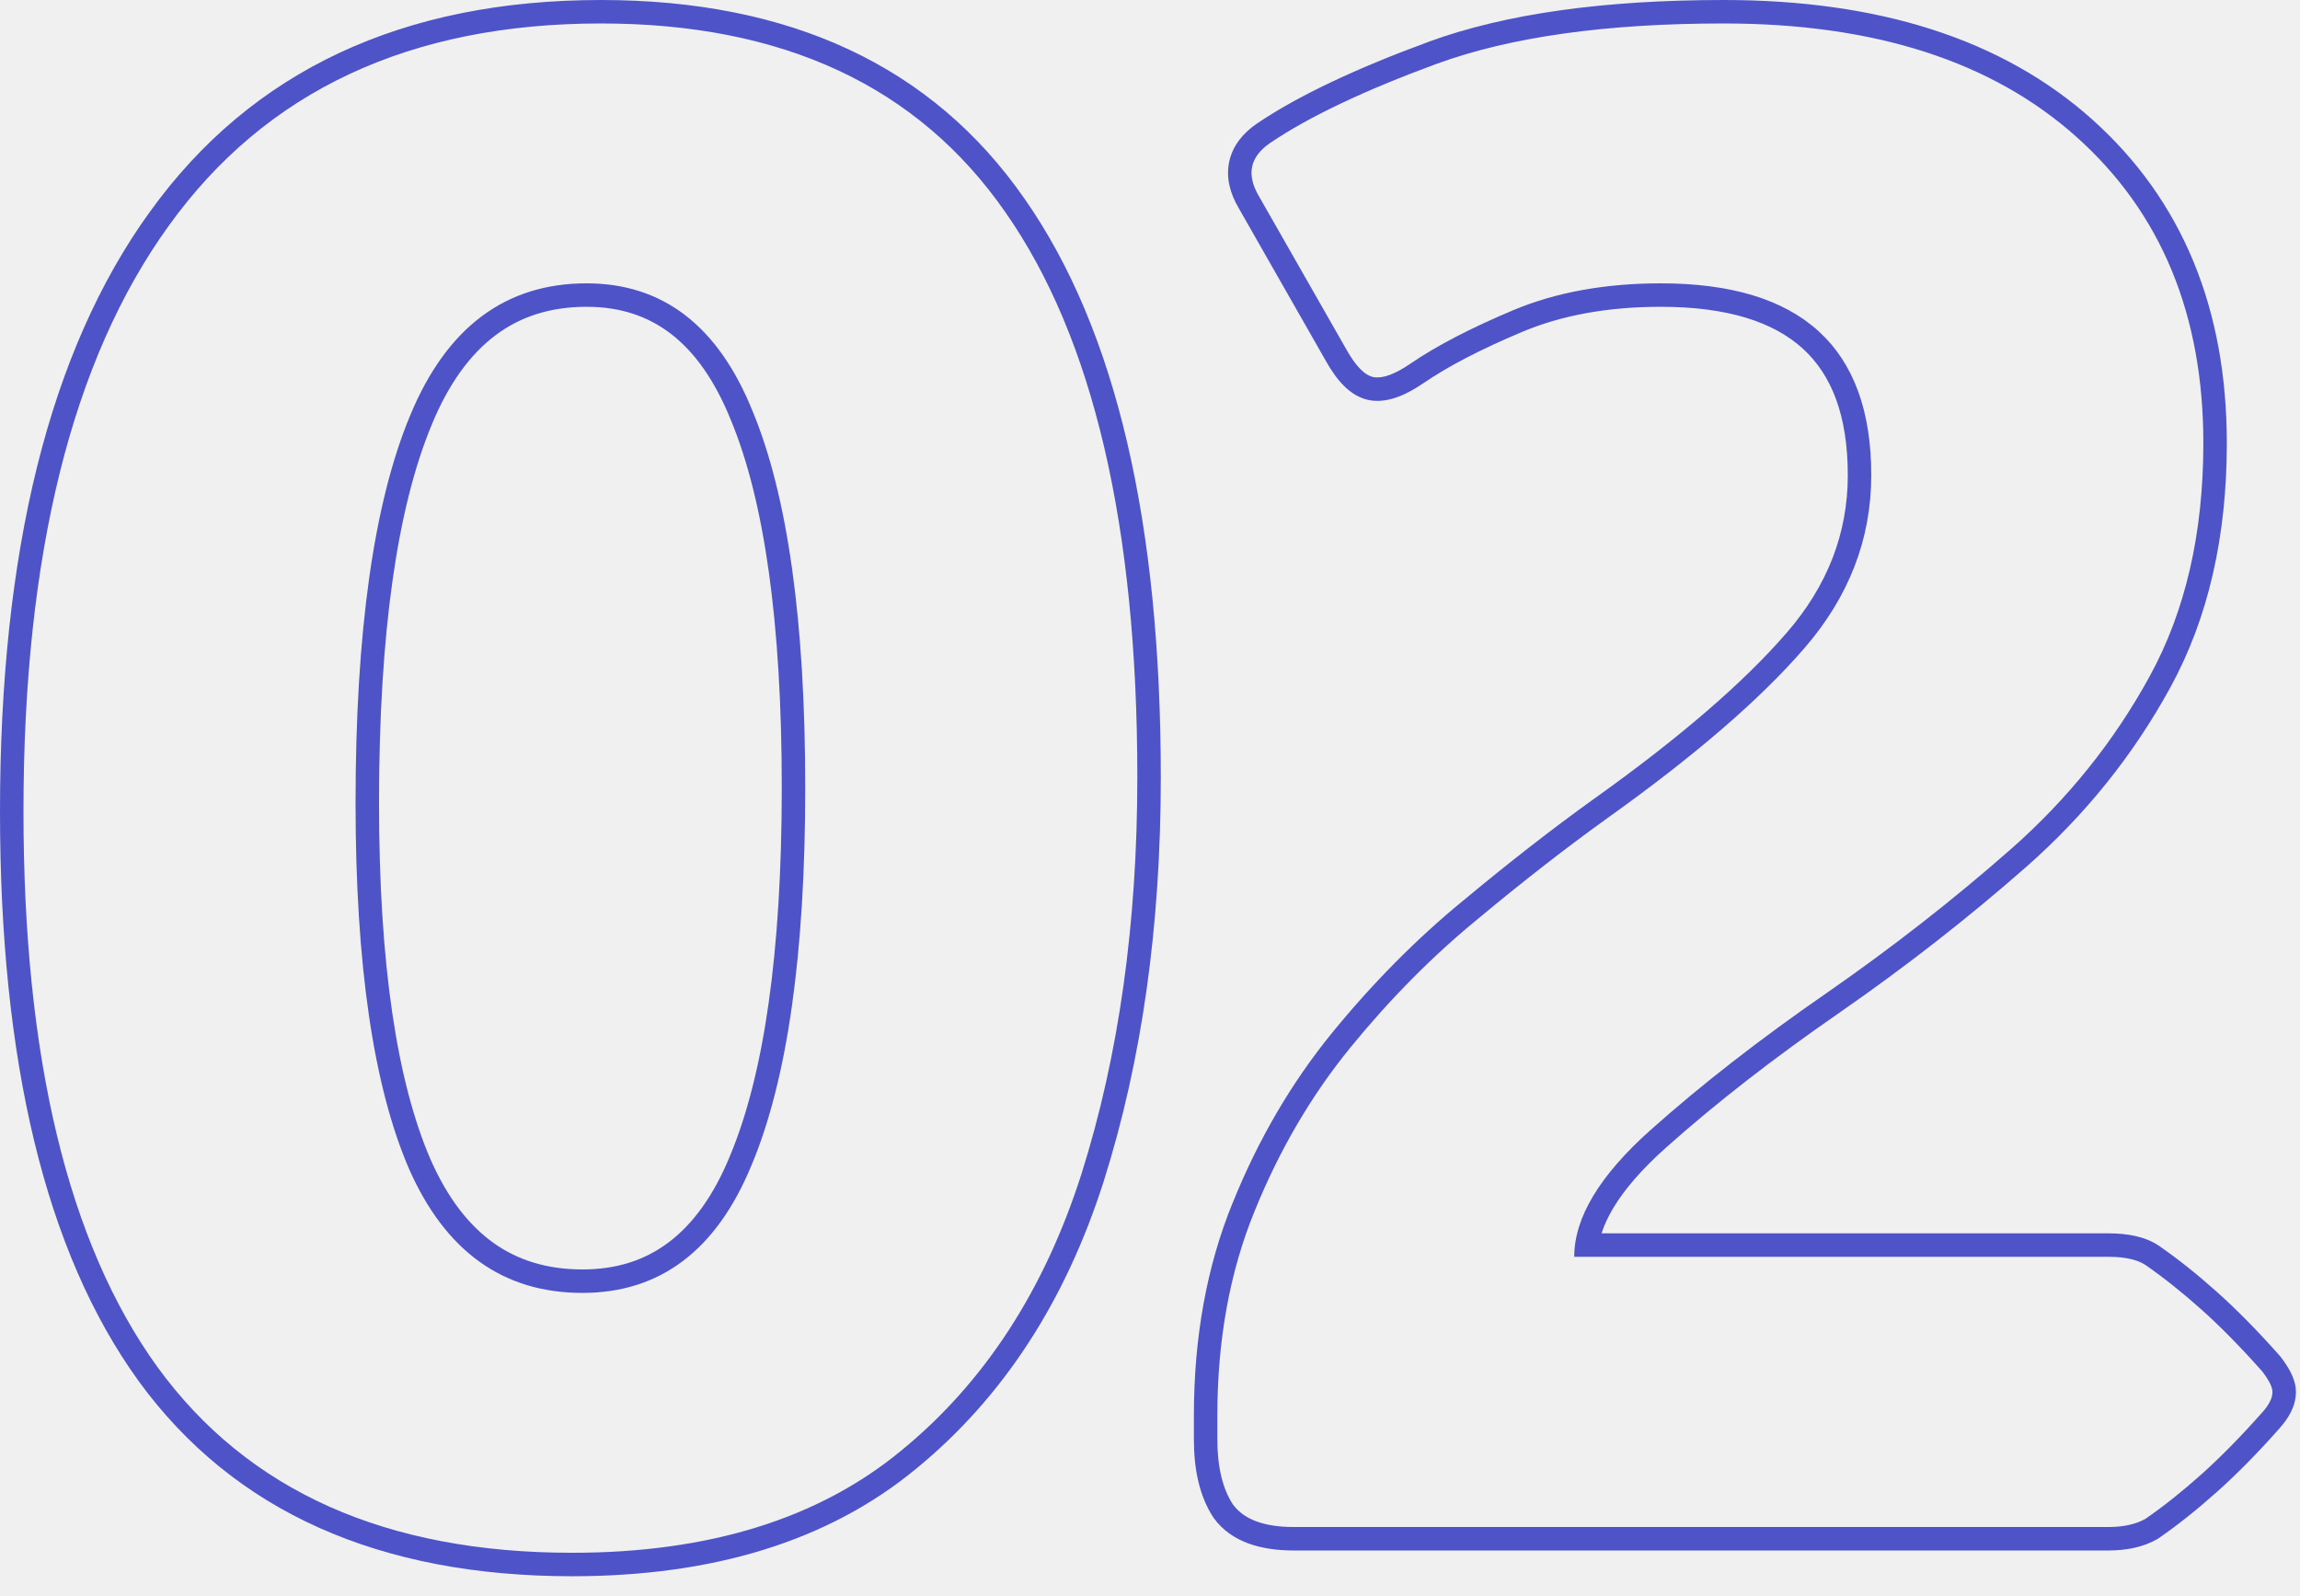
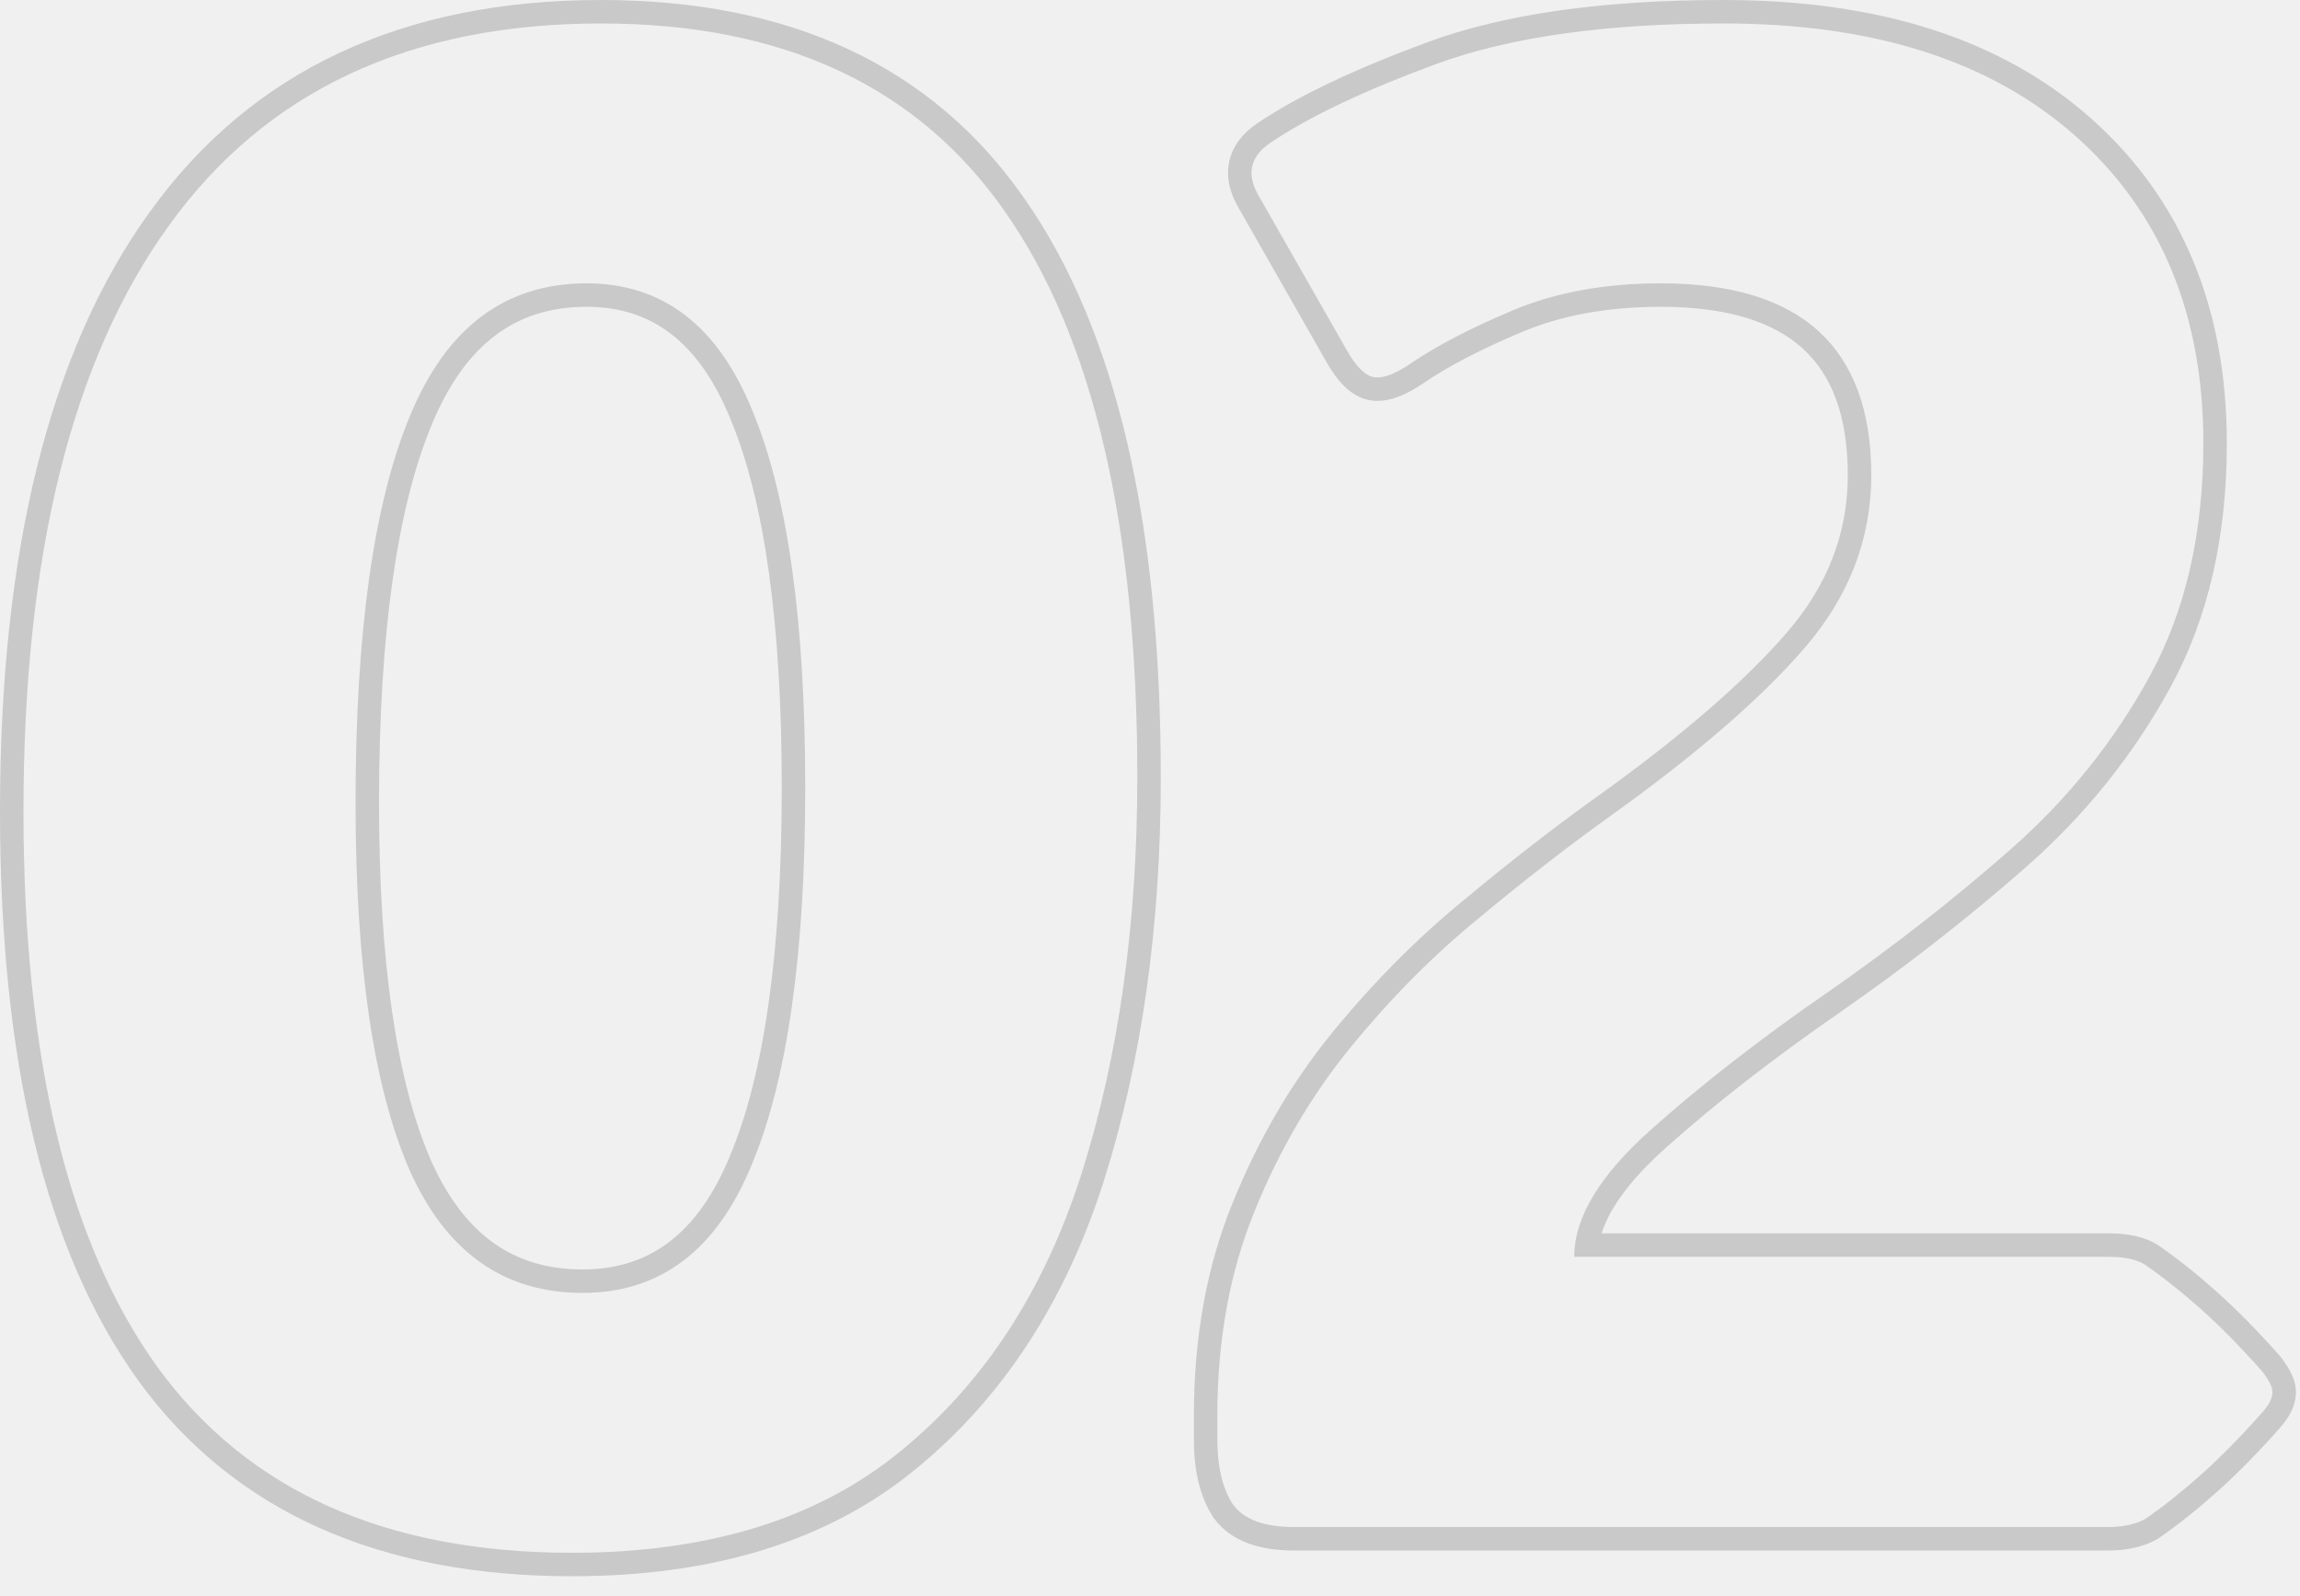
<svg xmlns="http://www.w3.org/2000/svg" width="49" height="34" viewBox="0 0 49 34" fill="none">
  <mask id="path-1-outside-1_2686_118" maskUnits="userSpaceOnUse" x="-0.588" y="-0.464" width="50" height="35" fill="black">
    <rect fill="white" x="-0.588" y="-0.464" width="50" height="35" />
    <path d="M12.189 33.085C8.219 33.085 5.275 31.767 3.356 29.13C1.452 26.494 0.5 22.546 0.5 17.287C0.5 11.823 1.532 7.663 3.598 4.807C5.663 1.936 8.732 0.5 12.804 0.5C16.686 0.5 19.557 1.84 21.418 4.521C23.293 7.202 24.23 11.215 24.23 16.562C24.23 19.682 23.834 22.495 23.044 25C22.252 27.49 20.971 29.46 19.198 30.91C17.44 32.36 15.104 33.085 12.189 33.085ZM12.409 27.548C14.064 27.548 15.265 26.64 16.012 24.824C16.774 23.007 17.155 20.327 17.155 16.782C17.155 13.237 16.781 10.563 16.034 8.762C15.302 6.945 14.123 6.037 12.497 6.037C10.768 6.037 9.516 6.975 8.739 8.85C7.963 10.71 7.575 13.464 7.575 17.111C7.575 20.554 7.956 23.154 8.717 24.912C9.494 26.669 10.724 27.548 12.409 27.548ZM25.935 30.669V30.163C25.935 28.552 26.199 27.102 26.726 25.812C27.253 24.509 27.935 23.344 28.77 22.319C29.619 21.279 30.527 20.363 31.494 19.572C32.461 18.767 33.384 18.049 34.263 17.419C36.108 16.101 37.5 14.899 38.438 13.815C39.39 12.717 39.866 11.486 39.866 10.124C39.866 7.399 38.372 6.037 35.383 6.037C34.197 6.037 33.149 6.228 32.241 6.608C31.333 6.989 30.601 7.37 30.044 7.751C29.722 7.971 29.465 8.066 29.275 8.037C29.084 8.007 28.887 7.81 28.682 7.443L26.814 4.169C26.55 3.715 26.631 3.342 27.056 3.049C27.876 2.492 29.062 1.928 30.615 1.357C32.183 0.786 34.219 0.5 36.724 0.5C39.932 0.5 42.437 1.306 44.238 2.917C46.04 4.528 46.941 6.704 46.941 9.443C46.941 11.362 46.56 13.017 45.798 14.409C45.037 15.8 44.048 17.031 42.832 18.1C41.616 19.169 40.312 20.188 38.921 21.154C37.5 22.136 36.248 23.11 35.164 24.077C34.08 25.044 33.538 25.944 33.538 26.779H44.919C45.271 26.779 45.535 26.838 45.71 26.955C46.091 27.219 46.487 27.534 46.897 27.9C47.307 28.266 47.739 28.706 48.193 29.218C48.34 29.409 48.413 29.555 48.413 29.658C48.413 29.79 48.34 29.936 48.193 30.097C47.739 30.61 47.307 31.049 46.897 31.416C46.487 31.782 46.091 32.097 45.71 32.36C45.505 32.477 45.242 32.536 44.919 32.536H27.561C26.931 32.536 26.499 32.375 26.265 32.053C26.045 31.716 25.935 31.254 25.935 30.669Z" />
  </mask>
-   <path d="M3.356 29.13L2.951 29.423L2.952 29.425L3.356 29.13ZM3.598 4.807L4.003 5.1L4.004 5.099L3.598 4.807ZM21.418 4.521L21.007 4.806L21.008 4.808L21.418 4.521ZM23.044 25L23.52 25.151L23.52 25.15L23.044 25ZM19.198 30.91L18.882 30.523L18.88 30.524L19.198 30.91ZM16.012 24.824L15.551 24.63L15.55 24.634L16.012 24.824ZM16.034 8.762L15.57 8.949L15.572 8.953L16.034 8.762ZM8.739 8.85L9.201 9.042L9.201 9.041L8.739 8.85ZM8.717 24.912L8.258 25.11L8.26 25.114L8.717 24.912ZM12.189 33.085V32.585C8.34 32.585 5.564 31.315 3.76 28.836L3.356 29.13L2.952 29.425C4.986 32.219 8.098 33.585 12.189 33.585V33.085ZM3.356 29.13L3.761 28.838C1.946 26.324 1 22.5 1 17.287H0.5H-0C-0 22.591 0.957 26.663 2.951 29.423L3.356 29.13ZM0.5 17.287H1C1 11.874 2.025 7.836 4.003 5.1L3.598 4.807L3.192 4.514C1.04 7.491 -0 11.772 -0 17.287H0.5ZM3.598 4.807L4.004 5.099C5.96 2.379 8.865 1 12.804 1V0.5V0C8.599 0 5.366 1.492 3.192 4.515L3.598 4.807ZM12.804 0.5V1C16.558 1 19.258 2.287 21.007 4.806L21.418 4.521L21.828 4.236C19.856 1.394 16.814 0 12.804 0V0.5ZM21.418 4.521L21.008 4.808C22.797 7.366 23.73 11.259 23.73 16.562H24.23H24.73C24.73 11.172 23.788 7.037 21.827 4.234L21.418 4.521ZM24.23 16.562H23.73C23.73 19.64 23.34 22.401 22.567 24.849L23.044 25L23.52 25.15C24.329 22.588 24.73 19.724 24.73 16.562H24.23ZM23.044 25L22.567 24.848C21.801 27.259 20.569 29.143 18.882 30.523L19.198 30.91L19.515 31.297C21.372 29.777 22.704 27.72 23.52 25.151L23.044 25ZM19.198 30.91L18.88 30.524C17.234 31.882 15.021 32.585 12.189 32.585V33.085V33.585C15.187 33.585 17.646 32.839 19.516 31.296L19.198 30.91ZM12.409 27.548V28.048C13.334 28.048 14.156 27.792 14.853 27.266C15.543 26.744 16.077 25.98 16.475 25.014L16.012 24.824L15.55 24.634C15.2 25.484 14.76 26.082 14.249 26.468C13.744 26.85 13.139 27.048 12.409 27.048V27.548ZM16.012 24.824L16.473 25.017C17.274 23.109 17.655 20.349 17.655 16.782H17.155H16.655C16.655 20.305 16.274 22.906 15.551 24.63L16.012 24.824ZM17.155 16.782H17.655C17.655 13.216 17.281 10.464 16.496 8.57L16.034 8.762L15.572 8.953C16.281 10.663 16.655 13.258 16.655 16.782H17.155ZM16.034 8.762L16.498 8.575C16.109 7.609 15.585 6.845 14.906 6.322C14.22 5.794 13.409 5.537 12.497 5.537V6.037V6.537C13.21 6.537 13.801 6.734 14.295 7.114C14.796 7.5 15.227 8.098 15.57 8.949L16.034 8.762ZM12.497 6.037V5.537C11.536 5.537 10.683 5.8 9.961 6.34C9.245 6.876 8.69 7.662 8.277 8.658L8.739 8.85L9.201 9.041C9.565 8.162 10.024 7.542 10.56 7.141C11.091 6.743 11.728 6.537 12.497 6.537V6.037ZM8.739 8.85L8.278 8.657C7.463 10.609 7.075 13.443 7.075 17.111H7.575H8.075C8.075 13.485 8.463 10.811 9.201 9.042L8.739 8.85ZM7.575 17.111H7.075C7.075 20.576 7.456 23.258 8.259 25.11L8.717 24.912L9.176 24.713C8.455 23.049 8.075 20.531 8.075 17.111H7.575ZM8.717 24.912L8.26 25.114C8.675 26.053 9.226 26.792 9.932 27.296C10.641 27.803 11.475 28.048 12.409 28.048V27.548V27.048C11.658 27.048 11.034 26.854 10.513 26.482C9.988 26.107 9.536 25.528 9.175 24.71L8.717 24.912ZM26.726 25.812L27.189 26.002L27.19 26L26.726 25.812ZM28.77 22.319L28.382 22.003L28.382 22.003L28.77 22.319ZM31.494 19.572L31.811 19.959L31.814 19.956L31.494 19.572ZM34.263 17.419L33.972 17.012L33.971 17.012L34.263 17.419ZM38.438 13.815L38.06 13.488L38.059 13.488L38.438 13.815ZM30.044 7.751L30.326 8.164L30.326 8.164L30.044 7.751ZM28.682 7.443L29.118 7.199L29.116 7.196L28.682 7.443ZM26.814 4.169L27.248 3.922L27.246 3.918L26.814 4.169ZM27.056 3.049L26.775 2.635L26.772 2.637L27.056 3.049ZM30.615 1.357L30.444 0.887L30.443 0.888L30.615 1.357ZM38.921 21.154L39.205 21.566L39.206 21.565L38.921 21.154ZM33.538 26.779H33.038V27.279H33.538V26.779ZM45.71 26.955L45.995 26.544L45.988 26.539L45.71 26.955ZM48.193 29.218L48.59 28.913L48.579 28.9L48.568 28.887L48.193 29.218ZM48.193 30.097L47.823 29.761L47.819 29.766L48.193 30.097ZM46.897 31.416L46.564 31.043L46.897 31.416ZM45.71 32.36L45.959 32.794L45.977 32.784L45.995 32.771L45.71 32.36ZM26.265 32.053L25.846 32.326L25.853 32.337L25.86 32.347L26.265 32.053ZM25.935 30.669H26.435V30.163H25.935H25.435V30.669H25.935ZM25.935 30.163H26.435C26.435 28.607 26.69 27.222 27.189 26.002L26.726 25.812L26.263 25.623C25.708 26.981 25.435 28.497 25.435 30.163H25.935ZM26.726 25.812L27.19 26C27.699 24.74 28.356 23.619 29.157 22.635L28.77 22.319L28.382 22.003C27.513 23.07 26.807 24.278 26.263 25.625L26.726 25.812ZM28.77 22.319L29.157 22.635C29.987 21.619 30.872 20.728 31.811 19.959L31.494 19.572L31.177 19.185C30.183 19.999 29.252 20.939 28.382 22.003L28.77 22.319ZM31.494 19.572L31.814 19.956C32.773 19.157 33.686 18.447 34.554 17.825L34.263 17.419L33.971 17.012C33.081 17.651 32.149 18.376 31.174 19.188L31.494 19.572ZM34.263 17.419L34.553 17.826C36.415 16.496 37.842 15.269 38.816 14.143L38.438 13.815L38.059 13.488C37.158 14.53 35.802 15.705 33.972 17.012L34.263 17.419ZM38.438 13.815L38.815 14.143C39.84 12.96 40.366 11.615 40.366 10.124H39.866H39.366C39.366 11.357 38.939 12.474 38.06 13.488L38.438 13.815ZM39.866 10.124H40.366C40.366 8.672 39.965 7.495 39.082 6.689C38.207 5.892 36.944 5.537 35.383 5.537V6.037V6.537C36.811 6.537 37.789 6.864 38.408 7.428C39.019 7.985 39.366 8.851 39.366 10.124H39.866ZM35.383 6.037V5.537C34.144 5.537 33.029 5.736 32.048 6.147L32.241 6.608L32.435 7.069C33.27 6.719 34.25 6.537 35.383 6.537V6.037ZM32.241 6.608L32.048 6.147C31.121 6.536 30.356 6.932 29.762 7.338L30.044 7.751L30.326 8.164C30.845 7.808 31.545 7.443 32.435 7.069L32.241 6.608ZM30.044 7.751L29.762 7.338C29.622 7.434 29.514 7.49 29.436 7.518C29.356 7.548 29.334 7.54 29.351 7.542L29.275 8.037L29.199 8.531C29.592 8.591 29.99 8.393 30.326 8.164L30.044 7.751ZM29.275 8.037L29.351 7.542C29.399 7.55 29.394 7.569 29.337 7.513C29.283 7.458 29.208 7.36 29.118 7.199L28.682 7.443L28.245 7.688C28.36 7.893 28.487 8.077 28.63 8.22C28.772 8.361 28.961 8.494 29.199 8.531L29.275 8.037ZM28.682 7.443L29.116 7.196L27.248 3.922L26.814 4.169L26.38 4.417L28.247 7.691L28.682 7.443ZM26.814 4.169L27.246 3.918C27.154 3.758 27.16 3.68 27.165 3.654C27.171 3.63 27.195 3.56 27.34 3.46L27.056 3.049L26.772 2.637C26.492 2.83 26.263 3.094 26.188 3.443C26.113 3.791 26.211 4.126 26.382 4.42L26.814 4.169ZM27.056 3.049L27.336 3.463C28.108 2.939 29.252 2.391 30.788 1.826L30.615 1.357L30.443 0.888C28.873 1.465 27.644 2.046 26.775 2.635L27.056 3.049ZM30.615 1.357L30.787 1.827C32.279 1.283 34.251 1 36.724 1V0.5V0C34.187 0 32.087 0.288 30.444 0.887L30.615 1.357ZM36.724 0.5V1C39.85 1 42.221 1.784 43.905 3.29L44.238 2.917L44.572 2.544C42.652 0.827 40.014 0 36.724 0V0.5ZM44.238 2.917L43.905 3.29C45.586 4.793 46.441 6.825 46.441 9.443H46.941H47.441C47.441 6.582 46.494 4.264 44.572 2.544L44.238 2.917ZM46.941 9.443H46.441C46.441 11.295 46.074 12.865 45.36 14.169L45.798 14.409L46.237 14.649C47.047 13.17 47.441 11.428 47.441 9.443H46.941ZM45.798 14.409L45.36 14.169C44.627 15.508 43.675 16.693 42.502 17.725L42.832 18.1L43.162 18.476C44.421 17.369 45.447 16.093 46.237 14.649L45.798 14.409ZM42.832 18.1L42.502 17.725C41.301 18.781 40.012 19.787 38.636 20.744L38.921 21.154L39.206 21.565C40.613 20.588 41.931 19.558 43.162 18.476L42.832 18.1ZM38.921 21.154L38.637 20.743C37.202 21.734 35.933 22.721 34.831 23.703L35.164 24.077L35.496 24.45C36.562 23.499 37.798 22.538 39.205 21.566L38.921 21.154ZM35.164 24.077L34.831 23.703C33.715 24.699 33.038 25.726 33.038 26.779H33.538H34.038C34.038 26.163 34.444 25.388 35.496 24.45L35.164 24.077ZM33.538 26.779V27.279H44.919V26.779V26.279H33.538V26.779ZM44.919 26.779V27.279C45.231 27.279 45.378 27.334 45.433 27.371L45.71 26.955L45.988 26.539C45.692 26.342 45.311 26.279 44.919 26.279V26.779ZM45.71 26.955L45.426 27.366C45.787 27.616 46.166 27.918 46.564 28.273L46.897 27.9L47.23 27.527C46.807 27.149 46.396 26.821 45.995 26.544L45.71 26.955ZM46.897 27.9L46.564 28.273C46.956 28.623 47.375 29.048 47.819 29.55L48.193 29.218L48.568 28.887C48.104 28.363 47.658 27.909 47.23 27.527L46.897 27.9ZM48.193 29.218L47.797 29.523C47.859 29.604 47.894 29.66 47.911 29.695C47.919 29.711 47.921 29.717 47.92 29.714C47.919 29.71 47.913 29.691 47.913 29.658H48.413H48.913C48.913 29.496 48.858 29.353 48.805 29.247C48.749 29.136 48.674 29.023 48.59 28.913L48.193 29.218ZM48.413 29.658H47.913C47.913 29.63 47.921 29.623 47.911 29.643C47.9 29.664 47.875 29.704 47.823 29.761L48.193 30.097L48.563 30.433C48.742 30.236 48.913 29.973 48.913 29.658H48.413ZM48.193 30.097L47.819 29.766C47.375 30.267 46.956 30.692 46.564 31.043L46.897 31.416L47.23 31.788C47.658 31.407 48.104 30.953 48.568 30.429L48.193 30.097ZM46.897 31.416L46.564 31.043C46.166 31.398 45.787 31.699 45.426 31.949L45.71 32.36L45.995 32.771C46.396 32.494 46.807 32.166 47.23 31.788L46.897 31.416ZM45.71 32.36L45.462 31.926C45.355 31.987 45.185 32.036 44.919 32.036V32.536V33.036C45.298 33.036 45.655 32.968 45.959 32.794L45.71 32.36ZM44.919 32.536V32.036H27.561V32.536V33.036H44.919V32.536ZM27.561 32.536V32.036C26.996 32.036 26.765 31.89 26.669 31.759L26.265 32.053L25.86 32.347C26.233 32.86 26.866 33.036 27.561 33.036V32.536ZM26.265 32.053L26.683 31.78C26.536 31.553 26.435 31.199 26.435 30.669H25.935H25.435C25.435 31.309 25.554 31.879 25.846 32.326L26.265 32.053Z" fill="#4E54C8" mask="url(#path-1-outside-1_2686_118)" />
+   <path d="M3.356 29.13L2.951 29.423L2.952 29.425L3.356 29.13ZM3.598 4.807L4.003 5.1L4.004 5.099L3.598 4.807ZM21.418 4.521L21.007 4.806L21.008 4.808L21.418 4.521ZM23.044 25L23.52 25.151L23.52 25.15L23.044 25ZM19.198 30.91L18.882 30.523L18.88 30.524L19.198 30.91ZM16.012 24.824L15.551 24.63L15.55 24.634L16.012 24.824ZM16.034 8.762L15.57 8.949L15.572 8.953L16.034 8.762ZM8.739 8.85L9.201 9.042L9.201 9.041L8.739 8.85ZM8.717 24.912L8.258 25.11L8.26 25.114L8.717 24.912ZM12.189 33.085V32.585C8.34 32.585 5.564 31.315 3.76 28.836L3.356 29.13L2.952 29.425C4.986 32.219 8.098 33.585 12.189 33.585V33.085ZM3.356 29.13L3.761 28.838C1.946 26.324 1 22.5 1 17.287H0.5H-0C-0 22.591 0.957 26.663 2.951 29.423L3.356 29.13ZM0.5 17.287H1C1 11.874 2.025 7.836 4.003 5.1L3.598 4.807L3.192 4.514C1.04 7.491 -0 11.772 -0 17.287H0.5ZM3.598 4.807L4.004 5.099C5.96 2.379 8.865 1 12.804 1V0.5V0C8.599 0 5.366 1.492 3.192 4.515L3.598 4.807ZM12.804 0.5V1C16.558 1 19.258 2.287 21.007 4.806L21.418 4.521L21.828 4.236C19.856 1.394 16.814 0 12.804 0V0.5ZM21.418 4.521L21.008 4.808C22.797 7.366 23.73 11.259 23.73 16.562H24.23H24.73C24.73 11.172 23.788 7.037 21.827 4.234L21.418 4.521ZM24.23 16.562H23.73C23.73 19.64 23.34 22.401 22.567 24.849L23.044 25L23.52 25.15C24.329 22.588 24.73 19.724 24.73 16.562H24.23ZM23.044 25L22.567 24.848C21.801 27.259 20.569 29.143 18.882 30.523L19.198 30.91L19.515 31.297C21.372 29.777 22.704 27.72 23.52 25.151L23.044 25ZM19.198 30.91L18.88 30.524C17.234 31.882 15.021 32.585 12.189 32.585V33.085V33.585C15.187 33.585 17.646 32.839 19.516 31.296L19.198 30.91ZM12.409 27.548V28.048C13.334 28.048 14.156 27.792 14.853 27.266C15.543 26.744 16.077 25.98 16.475 25.014L16.012 24.824L15.55 24.634C15.2 25.484 14.76 26.082 14.249 26.468C13.744 26.85 13.139 27.048 12.409 27.048V27.548ZM16.012 24.824L16.473 25.017C17.274 23.109 17.655 20.349 17.655 16.782H17.155H16.655C16.655 20.305 16.274 22.906 15.551 24.63L16.012 24.824ZM17.155 16.782H17.655C17.655 13.216 17.281 10.464 16.496 8.57L16.034 8.762L15.572 8.953C16.281 10.663 16.655 13.258 16.655 16.782H17.155ZM16.034 8.762L16.498 8.575C16.109 7.609 15.585 6.845 14.906 6.322C14.22 5.794 13.409 5.537 12.497 5.537V6.037V6.537C13.21 6.537 13.801 6.734 14.295 7.114C14.796 7.5 15.227 8.098 15.57 8.949L16.034 8.762ZM12.497 6.037V5.537C11.536 5.537 10.683 5.8 9.961 6.34C9.245 6.876 8.69 7.662 8.277 8.658L8.739 8.85L9.201 9.041C9.565 8.162 10.024 7.542 10.56 7.141C11.091 6.743 11.728 6.537 12.497 6.537V6.037ZM8.739 8.85L8.278 8.657C7.463 10.609 7.075 13.443 7.075 17.111H7.575H8.075C8.075 13.485 8.463 10.811 9.201 9.042L8.739 8.85ZM7.575 17.111H7.075C7.075 20.576 7.456 23.258 8.259 25.11L8.717 24.912L9.176 24.713C8.455 23.049 8.075 20.531 8.075 17.111H7.575ZM8.717 24.912L8.26 25.114C8.675 26.053 9.226 26.792 9.932 27.296C10.641 27.803 11.475 28.048 12.409 28.048V27.548V27.048C11.658 27.048 11.034 26.854 10.513 26.482C9.988 26.107 9.536 25.528 9.175 24.71L8.717 24.912ZM26.726 25.812L27.189 26.002L27.19 26L26.726 25.812ZM28.77 22.319L28.382 22.003L28.382 22.003L28.77 22.319ZM31.494 19.572L31.811 19.959L31.814 19.956L31.494 19.572ZM34.263 17.419L33.972 17.012L33.971 17.012L34.263 17.419ZM38.438 13.815L38.06 13.488L38.059 13.488L38.438 13.815ZM30.044 7.751L30.326 8.164L30.326 8.164L30.044 7.751ZM28.682 7.443L29.118 7.199L29.116 7.196L28.682 7.443ZM26.814 4.169L27.248 3.922L27.246 3.918L26.814 4.169ZM27.056 3.049L26.775 2.635L26.772 2.637L27.056 3.049ZM30.615 1.357L30.444 0.887L30.443 0.888L30.615 1.357ZM38.921 21.154L39.205 21.566L39.206 21.565L38.921 21.154ZM33.538 26.779H33.038V27.279H33.538V26.779ZM45.71 26.955L45.995 26.544L45.988 26.539L45.71 26.955ZM48.193 29.218L48.59 28.913L48.579 28.9L48.568 28.887L48.193 29.218ZM48.193 30.097L47.823 29.761L47.819 29.766L48.193 30.097ZM46.897 31.416L46.564 31.043L46.897 31.416ZM45.71 32.36L45.959 32.794L45.977 32.784L45.995 32.771L45.71 32.36ZM26.265 32.053L25.846 32.326L25.853 32.337L25.86 32.347L26.265 32.053ZM25.935 30.669H26.435V30.163H25.935H25.435V30.669H25.935ZM25.935 30.163H26.435C26.435 28.607 26.69 27.222 27.189 26.002L26.726 25.812L26.263 25.623C25.708 26.981 25.435 28.497 25.435 30.163H25.935ZM26.726 25.812L27.19 26C27.699 24.74 28.356 23.619 29.157 22.635L28.77 22.319L28.382 22.003C27.513 23.07 26.807 24.278 26.263 25.625L26.726 25.812ZM28.77 22.319L29.157 22.635C29.987 21.619 30.872 20.728 31.811 19.959L31.494 19.572L31.177 19.185C30.183 19.999 29.252 20.939 28.382 22.003L28.77 22.319ZM31.494 19.572L31.814 19.956C32.773 19.157 33.686 18.447 34.554 17.825L34.263 17.419L33.971 17.012C33.081 17.651 32.149 18.376 31.174 19.188L31.494 19.572ZM34.263 17.419L34.553 17.826C36.415 16.496 37.842 15.269 38.816 14.143L38.438 13.815L38.059 13.488C37.158 14.53 35.802 15.705 33.972 17.012L34.263 17.419ZM38.438 13.815L38.815 14.143C39.84 12.96 40.366 11.615 40.366 10.124H39.866H39.366C39.366 11.357 38.939 12.474 38.06 13.488L38.438 13.815ZM39.866 10.124H40.366C40.366 8.672 39.965 7.495 39.082 6.689C38.207 5.892 36.944 5.537 35.383 5.537V6.037V6.537C36.811 6.537 37.789 6.864 38.408 7.428C39.019 7.985 39.366 8.851 39.366 10.124H39.866ZM35.383 6.037V5.537C34.144 5.537 33.029 5.736 32.048 6.147L32.241 6.608L32.435 7.069C33.27 6.719 34.25 6.537 35.383 6.537V6.037ZM32.241 6.608L32.048 6.147C31.121 6.536 30.356 6.932 29.762 7.338L30.044 7.751L30.326 8.164C30.845 7.808 31.545 7.443 32.435 7.069L32.241 6.608ZM30.044 7.751L29.762 7.338C29.622 7.434 29.514 7.49 29.436 7.518C29.356 7.548 29.334 7.54 29.351 7.542L29.275 8.037L29.199 8.531C29.592 8.591 29.99 8.393 30.326 8.164L30.044 7.751ZM29.275 8.037L29.351 7.542C29.399 7.55 29.394 7.569 29.337 7.513C29.283 7.458 29.208 7.36 29.118 7.199L28.682 7.443L28.245 7.688C28.36 7.893 28.487 8.077 28.63 8.22C28.772 8.361 28.961 8.494 29.199 8.531L29.275 8.037ZM28.682 7.443L29.116 7.196L27.248 3.922L26.814 4.169L26.38 4.417L28.247 7.691L28.682 7.443ZM26.814 4.169L27.246 3.918C27.154 3.758 27.16 3.68 27.165 3.654C27.171 3.63 27.195 3.56 27.34 3.46L27.056 3.049L26.772 2.637C26.492 2.83 26.263 3.094 26.188 3.443C26.113 3.791 26.211 4.126 26.382 4.42L26.814 4.169ZM27.056 3.049L27.336 3.463C28.108 2.939 29.252 2.391 30.788 1.826L30.615 1.357L30.443 0.888C28.873 1.465 27.644 2.046 26.775 2.635L27.056 3.049ZM30.615 1.357L30.787 1.827C32.279 1.283 34.251 1 36.724 1V0.5V0C34.187 0 32.087 0.288 30.444 0.887L30.615 1.357ZM36.724 0.5V1C39.85 1 42.221 1.784 43.905 3.29L44.238 2.917L44.572 2.544C42.652 0.827 40.014 0 36.724 0V0.5ZM44.238 2.917L43.905 3.29C45.586 4.793 46.441 6.825 46.441 9.443H46.941H47.441C47.441 6.582 46.494 4.264 44.572 2.544L44.238 2.917ZM46.941 9.443H46.441C46.441 11.295 46.074 12.865 45.36 14.169L45.798 14.409L46.237 14.649C47.047 13.17 47.441 11.428 47.441 9.443H46.941ZM45.798 14.409L45.36 14.169C44.627 15.508 43.675 16.693 42.502 17.725L42.832 18.1L43.162 18.476C44.421 17.369 45.447 16.093 46.237 14.649L45.798 14.409ZM42.832 18.1L42.502 17.725C41.301 18.781 40.012 19.787 38.636 20.744L38.921 21.154L39.206 21.565C40.613 20.588 41.931 19.558 43.162 18.476L42.832 18.1ZM38.921 21.154L38.637 20.743C37.202 21.734 35.933 22.721 34.831 23.703L35.164 24.077L35.496 24.45C36.562 23.499 37.798 22.538 39.205 21.566L38.921 21.154ZM35.164 24.077L34.831 23.703C33.715 24.699 33.038 25.726 33.038 26.779H33.538H34.038C34.038 26.163 34.444 25.388 35.496 24.45L35.164 24.077ZM33.538 26.779V27.279H44.919V26.779V26.279H33.538V26.779ZM44.919 26.779V27.279C45.231 27.279 45.378 27.334 45.433 27.371L45.71 26.955L45.988 26.539C45.692 26.342 45.311 26.279 44.919 26.279V26.779ZM45.71 26.955L45.426 27.366C45.787 27.616 46.166 27.918 46.564 28.273L46.897 27.9L47.23 27.527C46.807 27.149 46.396 26.821 45.995 26.544L45.71 26.955ZM46.897 27.9L46.564 28.273C46.956 28.623 47.375 29.048 47.819 29.55L48.193 29.218L48.568 28.887C48.104 28.363 47.658 27.909 47.23 27.527L46.897 27.9ZM48.193 29.218L47.797 29.523C47.859 29.604 47.894 29.66 47.911 29.695C47.919 29.711 47.921 29.717 47.92 29.714C47.919 29.71 47.913 29.691 47.913 29.658H48.413H48.913C48.913 29.496 48.858 29.353 48.805 29.247C48.749 29.136 48.674 29.023 48.59 28.913L48.193 29.218ZM48.413 29.658H47.913C47.913 29.63 47.921 29.623 47.911 29.643C47.9 29.664 47.875 29.704 47.823 29.761L48.193 30.097L48.563 30.433C48.742 30.236 48.913 29.973 48.913 29.658H48.413ZM48.193 30.097L47.819 29.766C47.375 30.267 46.956 30.692 46.564 31.043L46.897 31.416L47.23 31.788C47.658 31.407 48.104 30.953 48.568 30.429L48.193 30.097ZM46.897 31.416L46.564 31.043C46.166 31.398 45.787 31.699 45.426 31.949L45.71 32.36L45.995 32.771C46.396 32.494 46.807 32.166 47.23 31.788L46.897 31.416ZM45.71 32.36L45.462 31.926C45.355 31.987 45.185 32.036 44.919 32.036V32.536V33.036C45.298 33.036 45.655 32.968 45.959 32.794L45.71 32.36ZM44.919 32.536V32.036H27.561V32.536V33.036H44.919V32.536ZM27.561 32.536V32.036C26.996 32.036 26.765 31.89 26.669 31.759L26.265 32.053L25.86 32.347C26.233 32.86 26.866 33.036 27.561 33.036V32.536ZM26.265 32.053L26.683 31.78C26.536 31.553 26.435 31.199 26.435 30.669H25.935H25.435C25.435 31.309 25.554 31.879 25.846 32.326L26.265 32.053Z" fill="#C9C9C9" mask="url(#path-1-outside-1_2686_118)" />
</svg>
